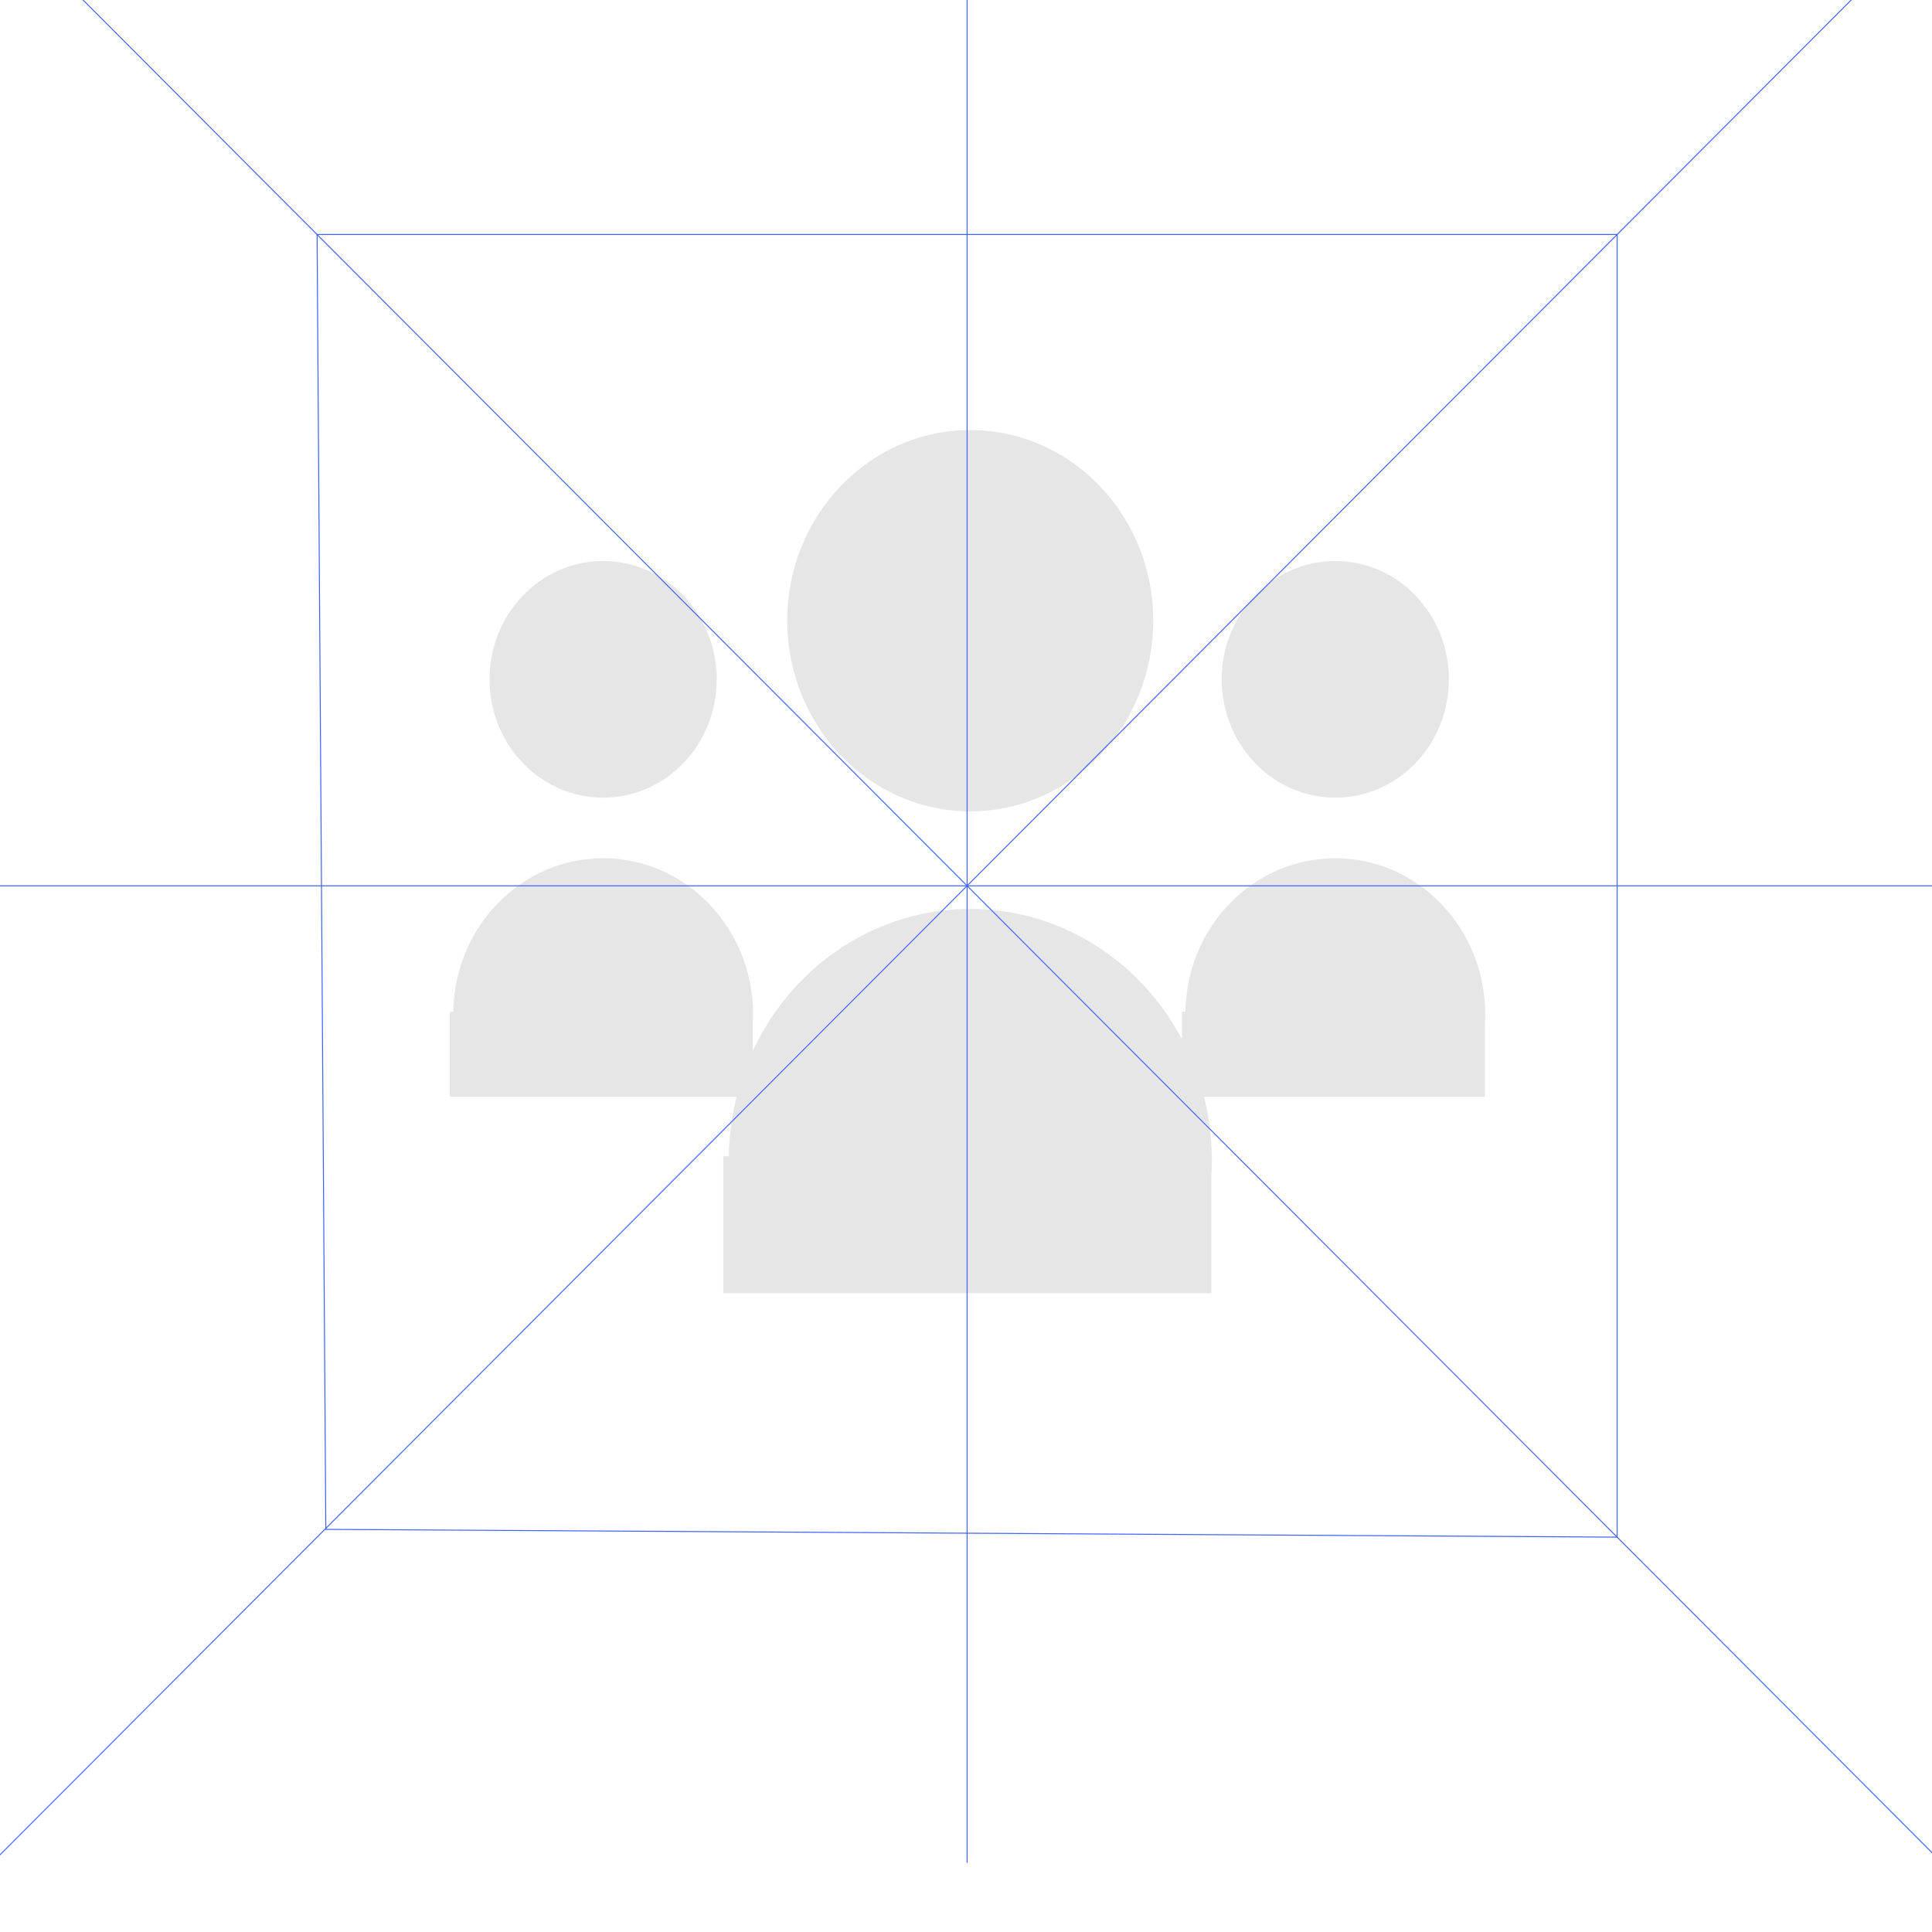
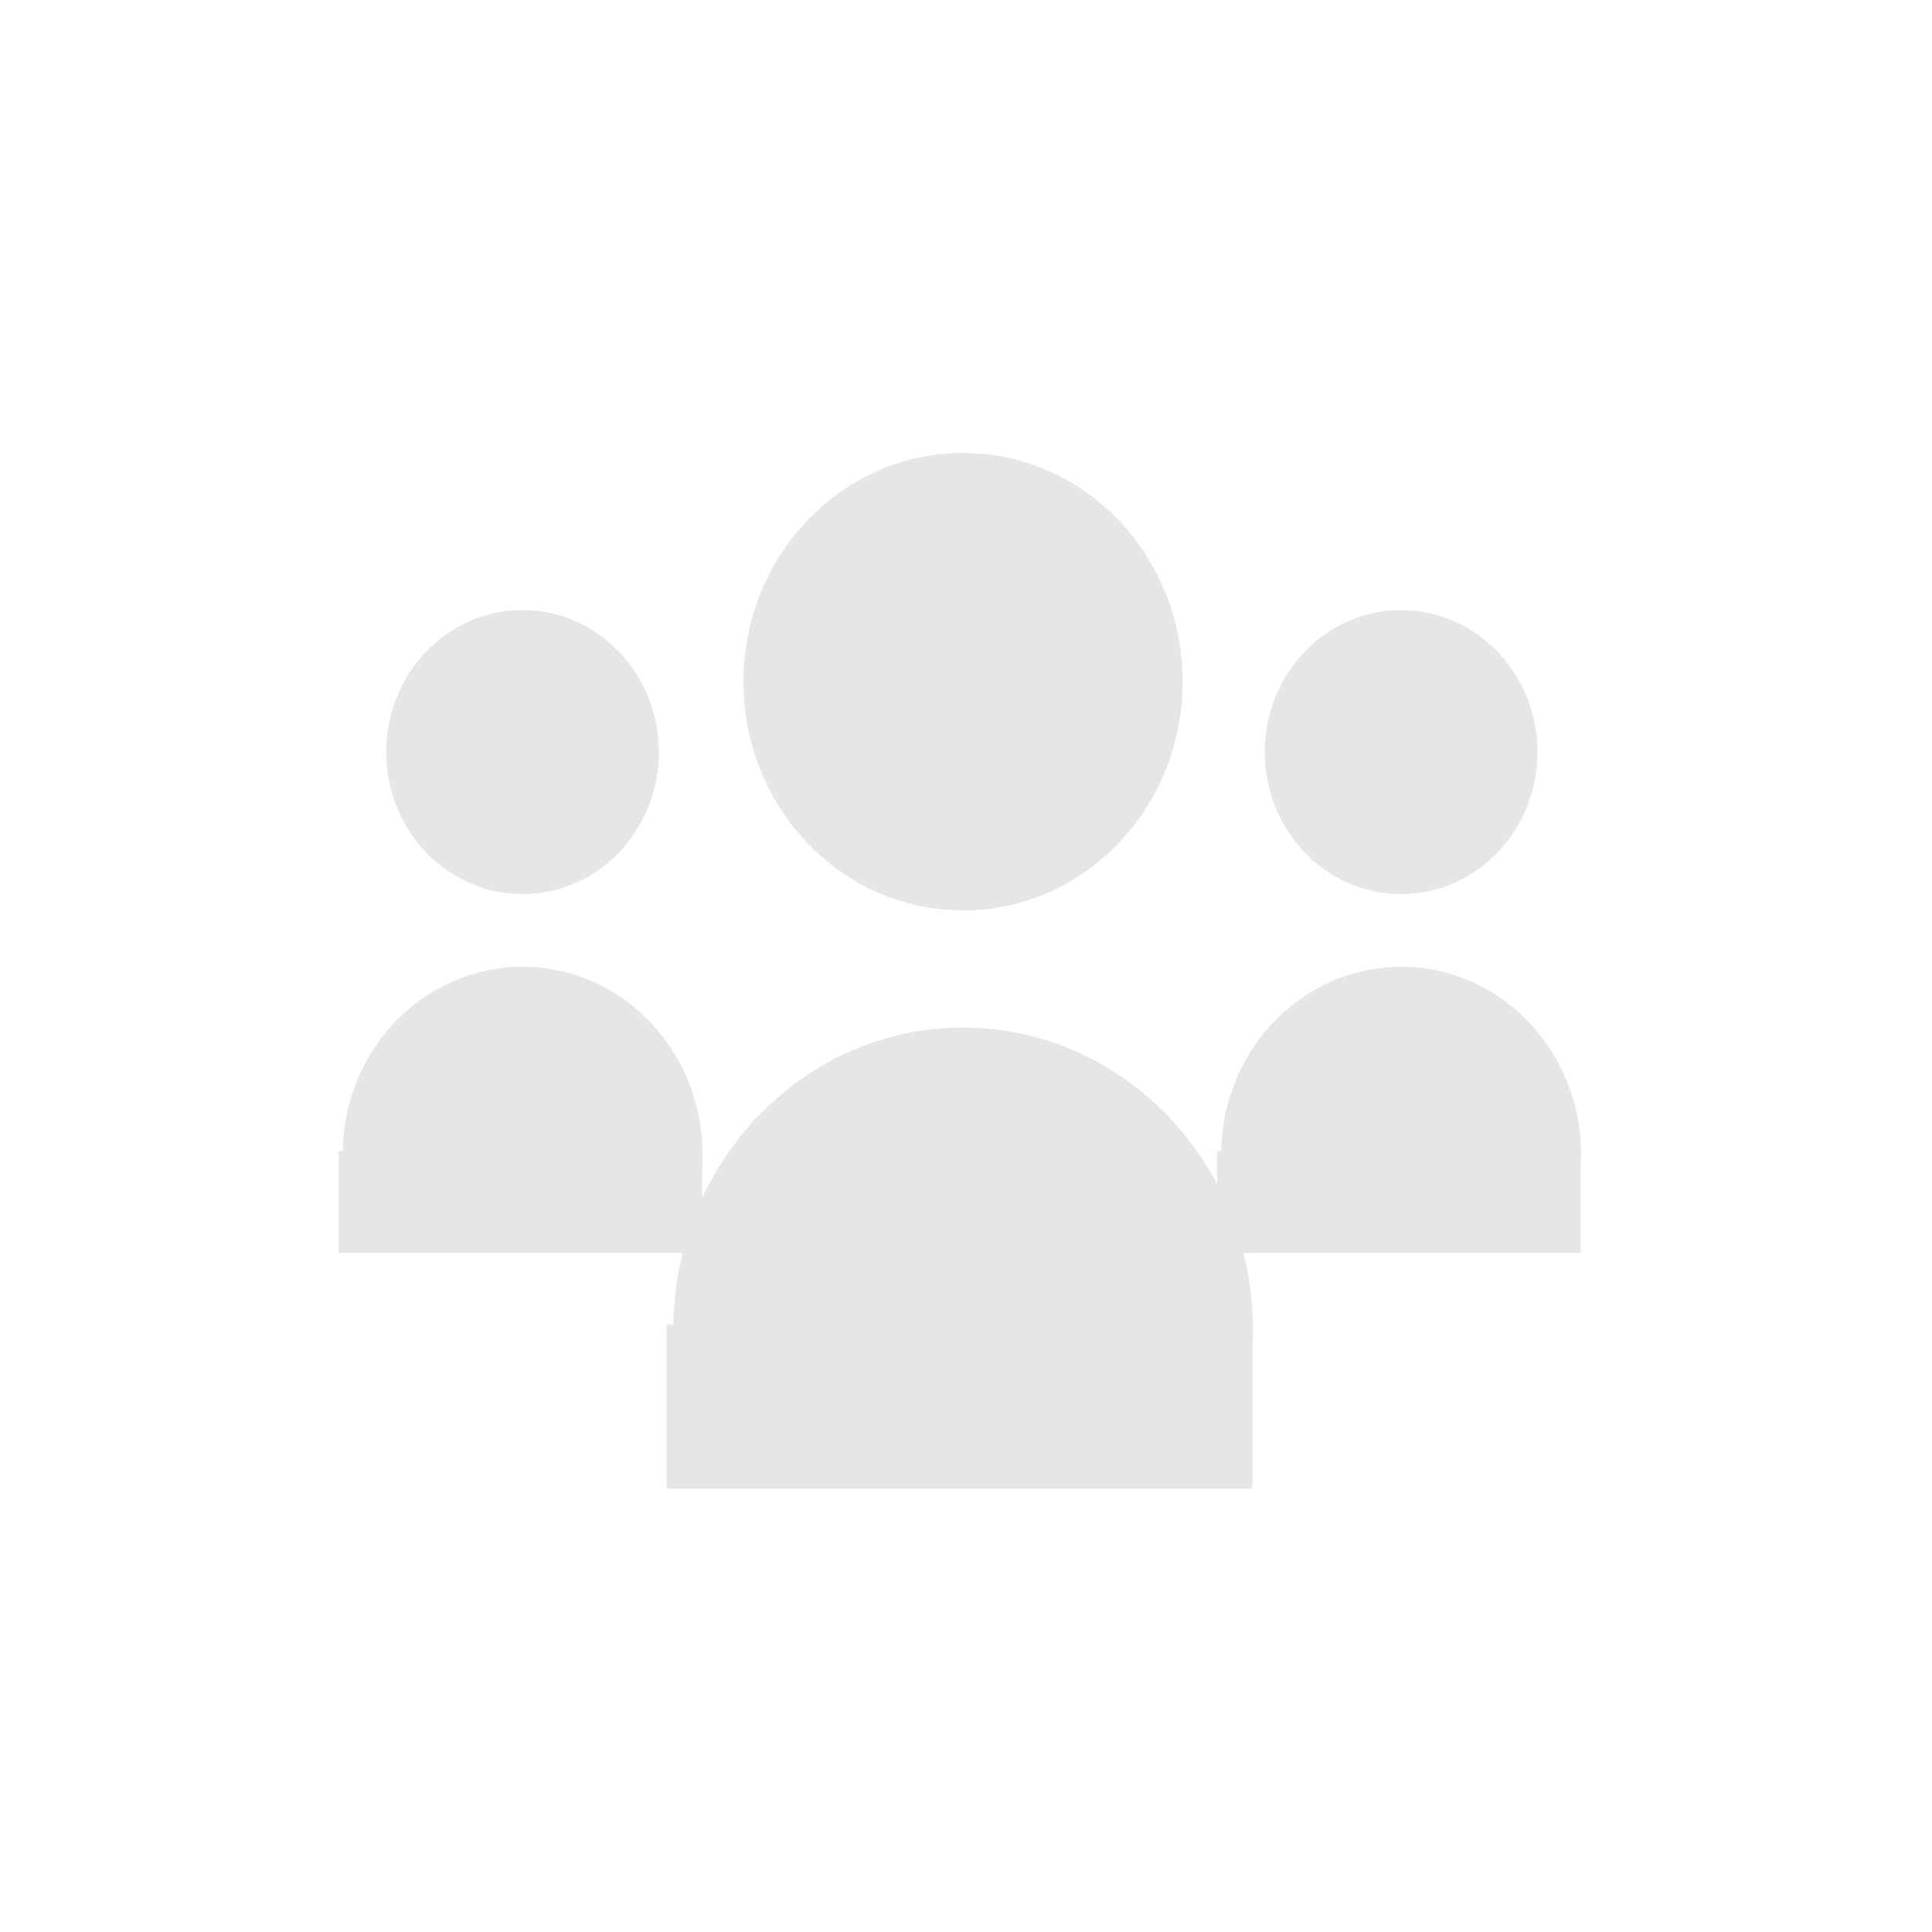
<svg xmlns="http://www.w3.org/2000/svg" viewBox="0 0 500 500">
  <defs>
-     <style>.cls-1{fill:#e6e6e6;}.cls-2{fill:none;stroke:#3f62ff;stroke-miterlimit:10;stroke-width:0.25px;}</style>
+     <style>.cls-1{fill:#e6e6e6;}</style>
  </defs>
  <g id="Layer_2" data-name="Layer 2">
-     <ellipse class="cls-1" cx="251.1" cy="160.64" rx="47.36" ry="49.34" />
-     <path class="cls-1" d="M313.62,300.35c0-36-28-65.12-62.52-65.12-34.17,0-61.92,28.56-62.49,64h-1.44v35.43H313.49V304.36C313.56,303,313.62,301.7,313.62,300.35Z" />
-     <ellipse class="cls-1" cx="156.09" cy="175.81" rx="29.4" ry="30.62" />
-     <path class="cls-1" d="M194.9,262.53c0-22.32-17.38-40.42-38.81-40.42-21.21,0-38.43,17.73-38.79,39.73h-.89v22h78.41V265C194.86,264.2,194.9,263.37,194.9,262.53Z" />
-     <ellipse class="cls-1" cx="345.57" cy="175.81" rx="29.4" ry="30.62" />
-     <path class="cls-1" d="M384.37,262.53c0-22.32-17.37-40.42-38.8-40.42-21.21,0-38.43,17.73-38.79,39.73h-.89v22h78.4V265C384.34,264.2,384.37,263.37,384.37,262.53Z" />
-   </g>
-   <g id="Guias">
-     <line class="cls-2" x1="-0.05" y1="-21.58" x2="500.62" y2="480.08" />
-     <line class="cls-2" x1="-0.05" y1="480.08" x2="500.62" y2="-21.58" />
-     <polygon class="cls-2" points="418.51 397.81 84.32 395.8 82.06 60.69 418.51 60.69 418.51 397.81" />
-     <line class="cls-2" x1="-0.05" y1="229.25" x2="500.62" y2="229.25" />
-     <line class="cls-2" x1="250.29" y1="-23.58" x2="250.29" y2="482.08" />
+     <ellipse class="cls-1" cx="249.24" cy="176.42" rx="56.83" ry="59.2" />
+     <path class="cls-1" d="M324.26,344.09c0-43.16-33.59-78.15-75-78.15-41,0-74.3,34.27-75,76.81h-1.73v42.51H324.11V348.9C324.2,347.3,324.26,345.7,324.26,344.09Z" />
+     <ellipse class="cls-1" cx="135.23" cy="194.64" rx="35.28" ry="36.75" />
+     <path class="cls-1" d="M181.8,298.7c0-26.79-20.85-48.5-46.57-48.5-25.45,0-46.12,21.27-46.54,47.67H87.62v26.39H181.7V301.69C181.76,300.7,181.8,299.71,181.8,298.7Z" />
+     <ellipse class="cls-1" cx="362.61" cy="194.64" rx="35.28" ry="36.75" />
+     <path class="cls-1" d="M409.17,298.7c0-26.79-20.85-48.5-46.56-48.5-25.45,0-46.12,21.27-46.55,47.67H315v26.39h94.08V301.69C409.13,300.7,409.17,299.71,409.17,298.7Z" />
  </g>
</svg>
